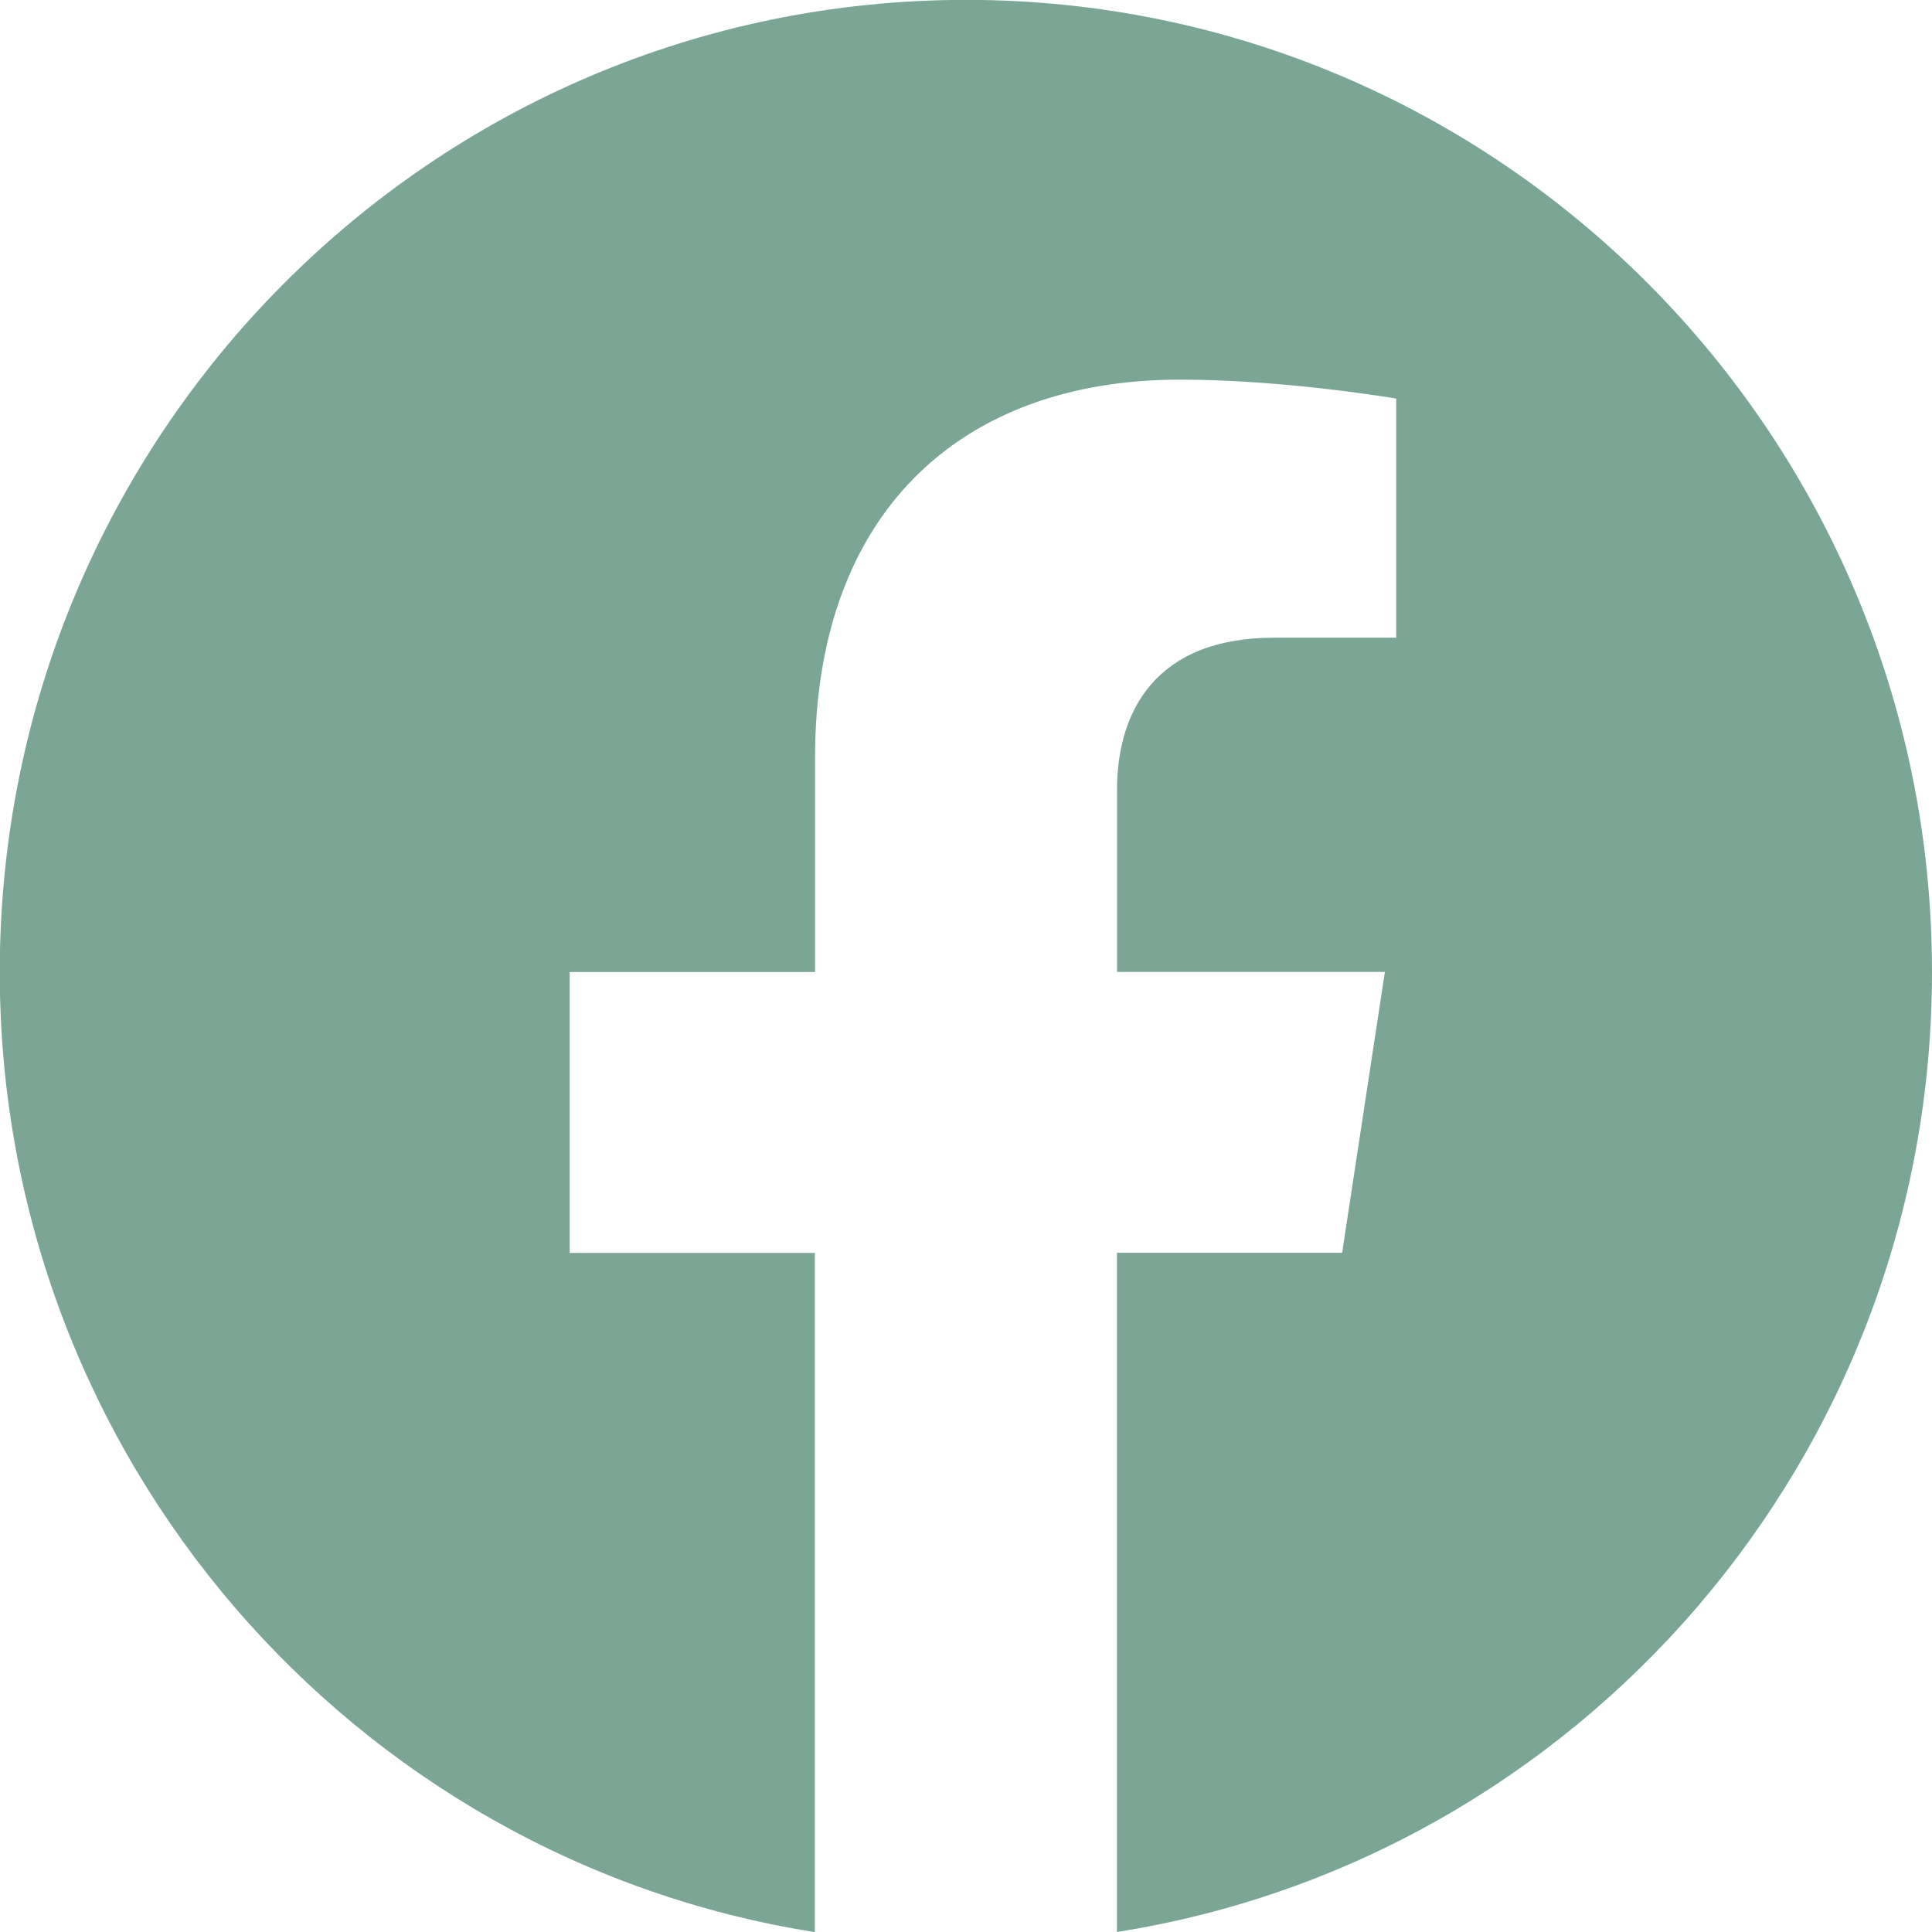
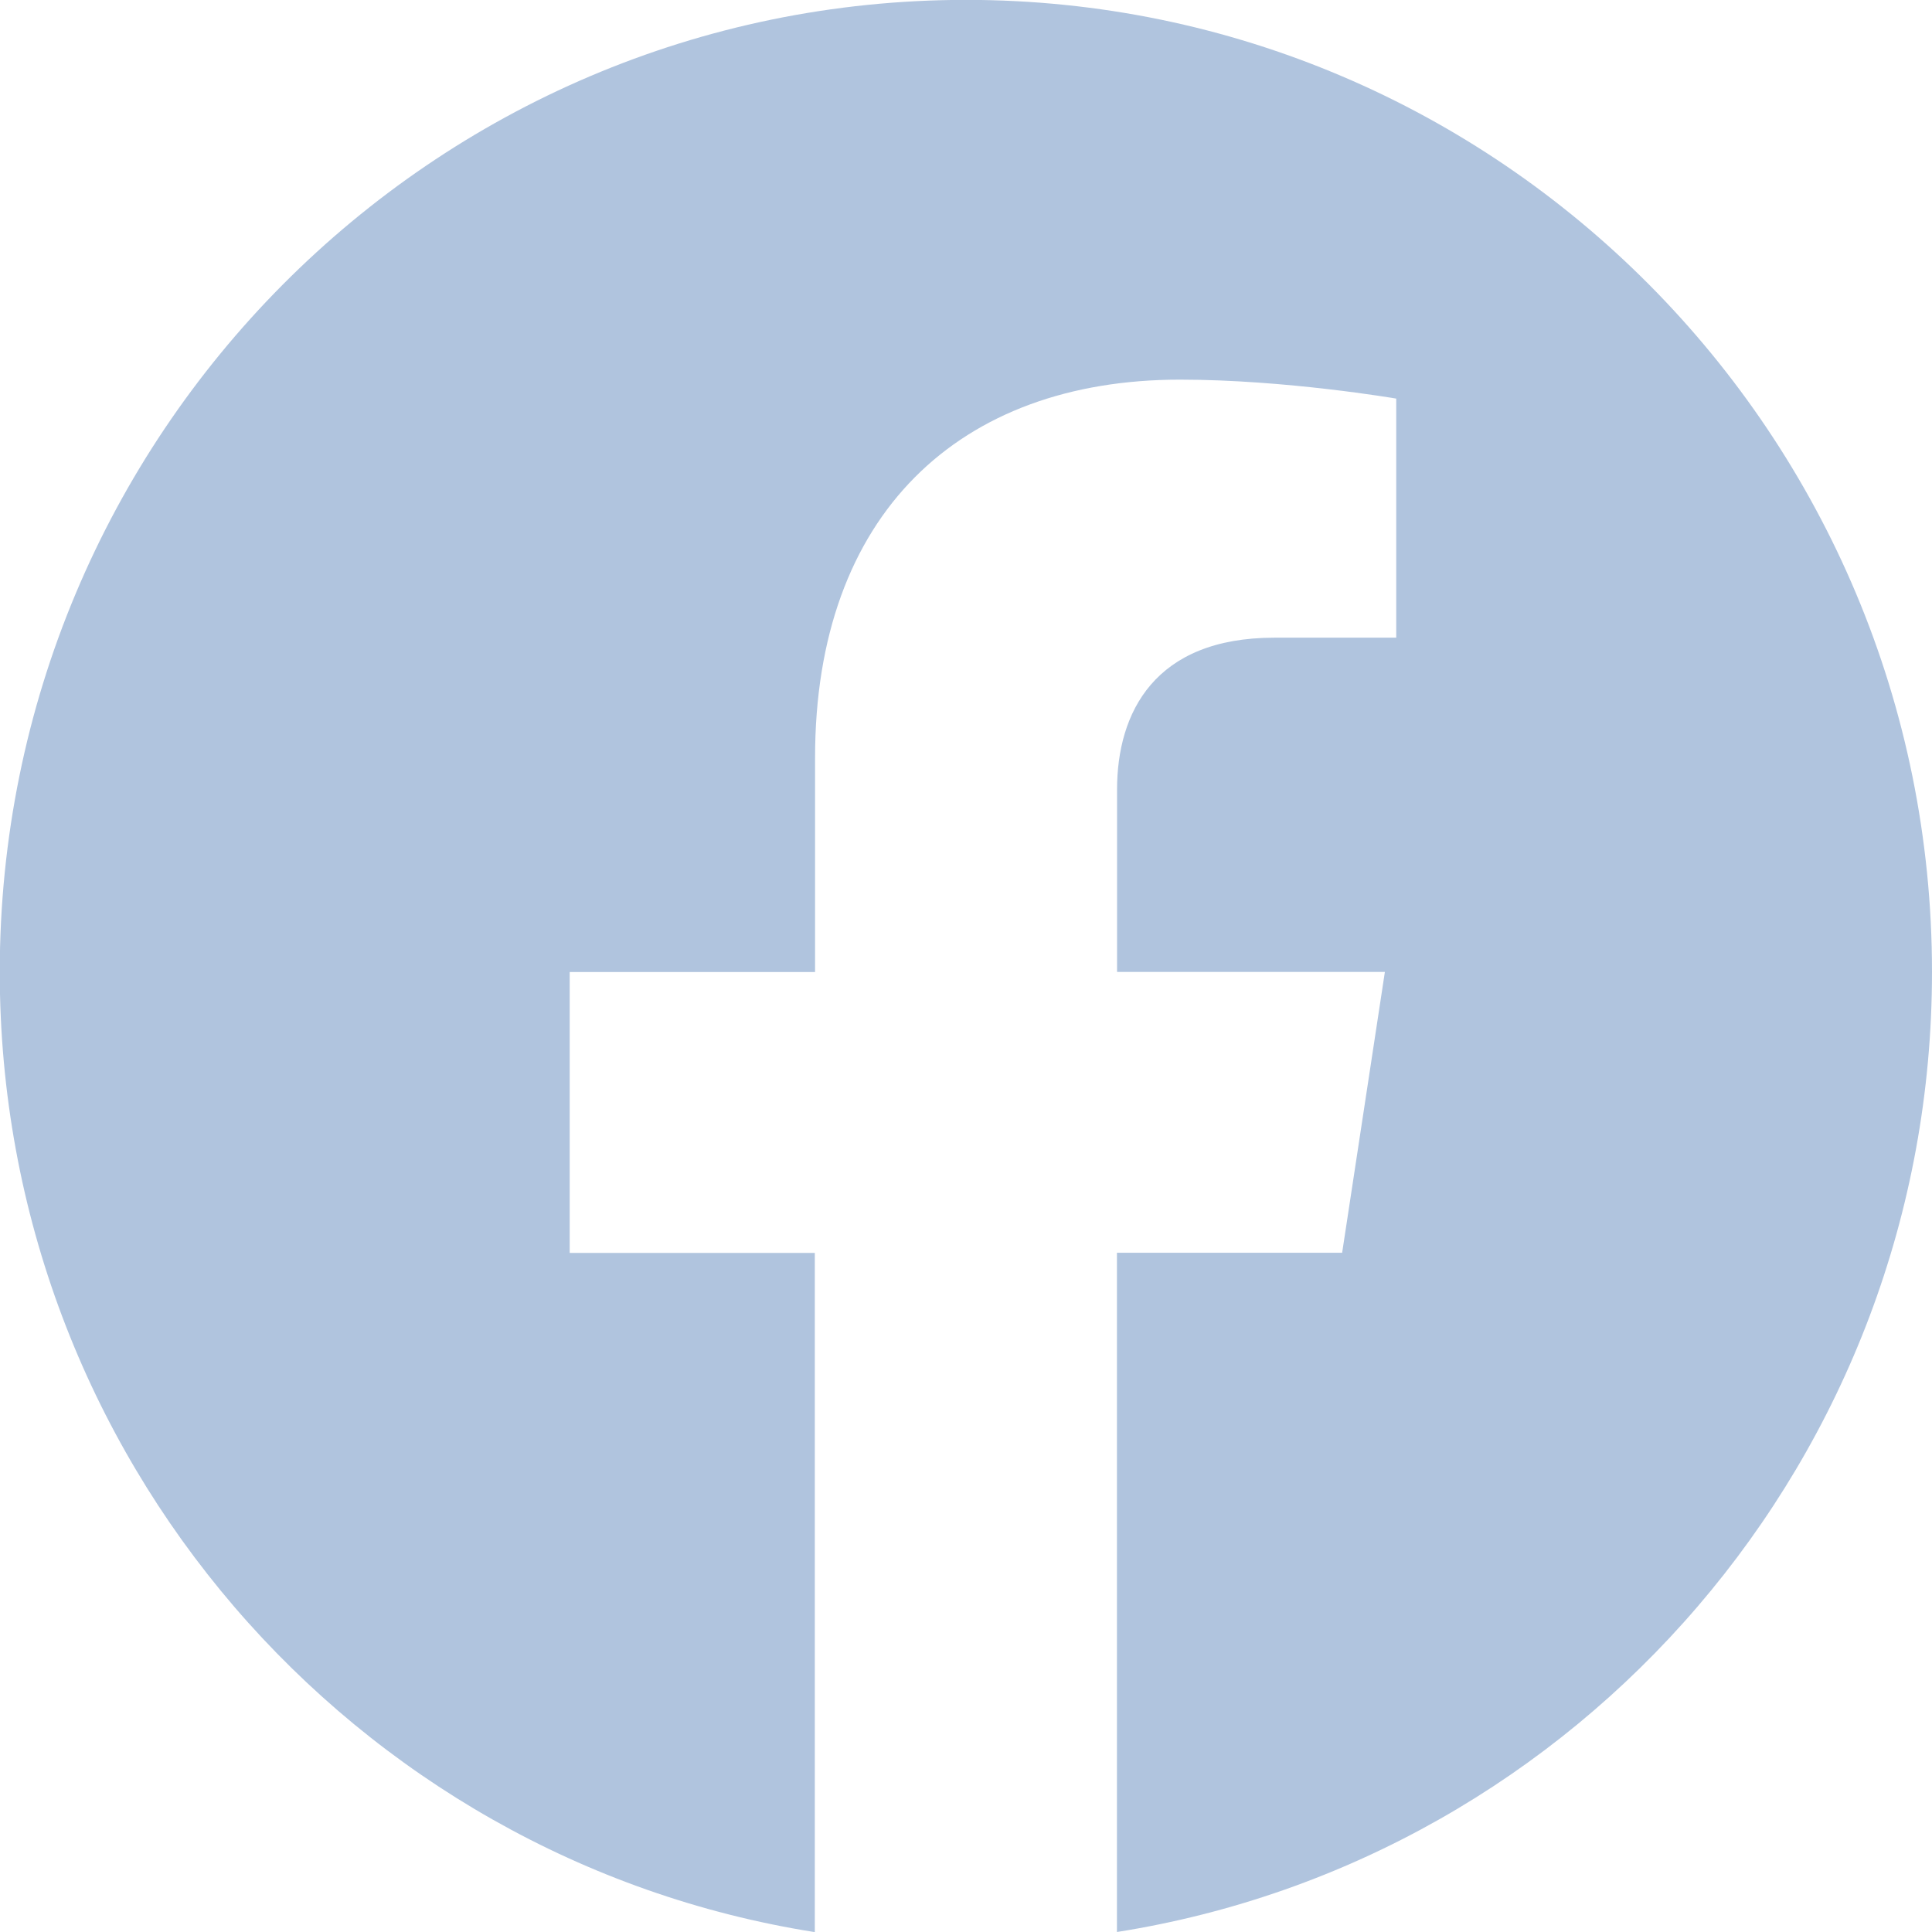
- <svg xmlns="http://www.w3.org/2000/svg" width="16" height="16" fill="#7BA696" class="bi bi-facebook" viewBox="0 0 16 16">
+ <svg xmlns="http://www.w3.org/2000/svg" width="16" height="16" fill="#b0c4de" class="bi bi-facebook" viewBox="0 0 16 16">
  <path d="M16 8.049c0-4.446-3.582-8.05-8-8.05C3.58 0-.002 3.603-.002 8.05c0 4.017 2.926 7.347 6.75 7.951v-5.625h-2.03V8.05H6.75V6.275c0-2.017 1.195-3.131 3.022-3.131.876 0 1.791.157 1.791.157v1.98h-1.009c-.993 0-1.303.621-1.303 1.258v1.51h2.218l-.354 2.326H9.25V16c3.824-.604 6.75-3.934 6.75-7.951z" />
</svg>
